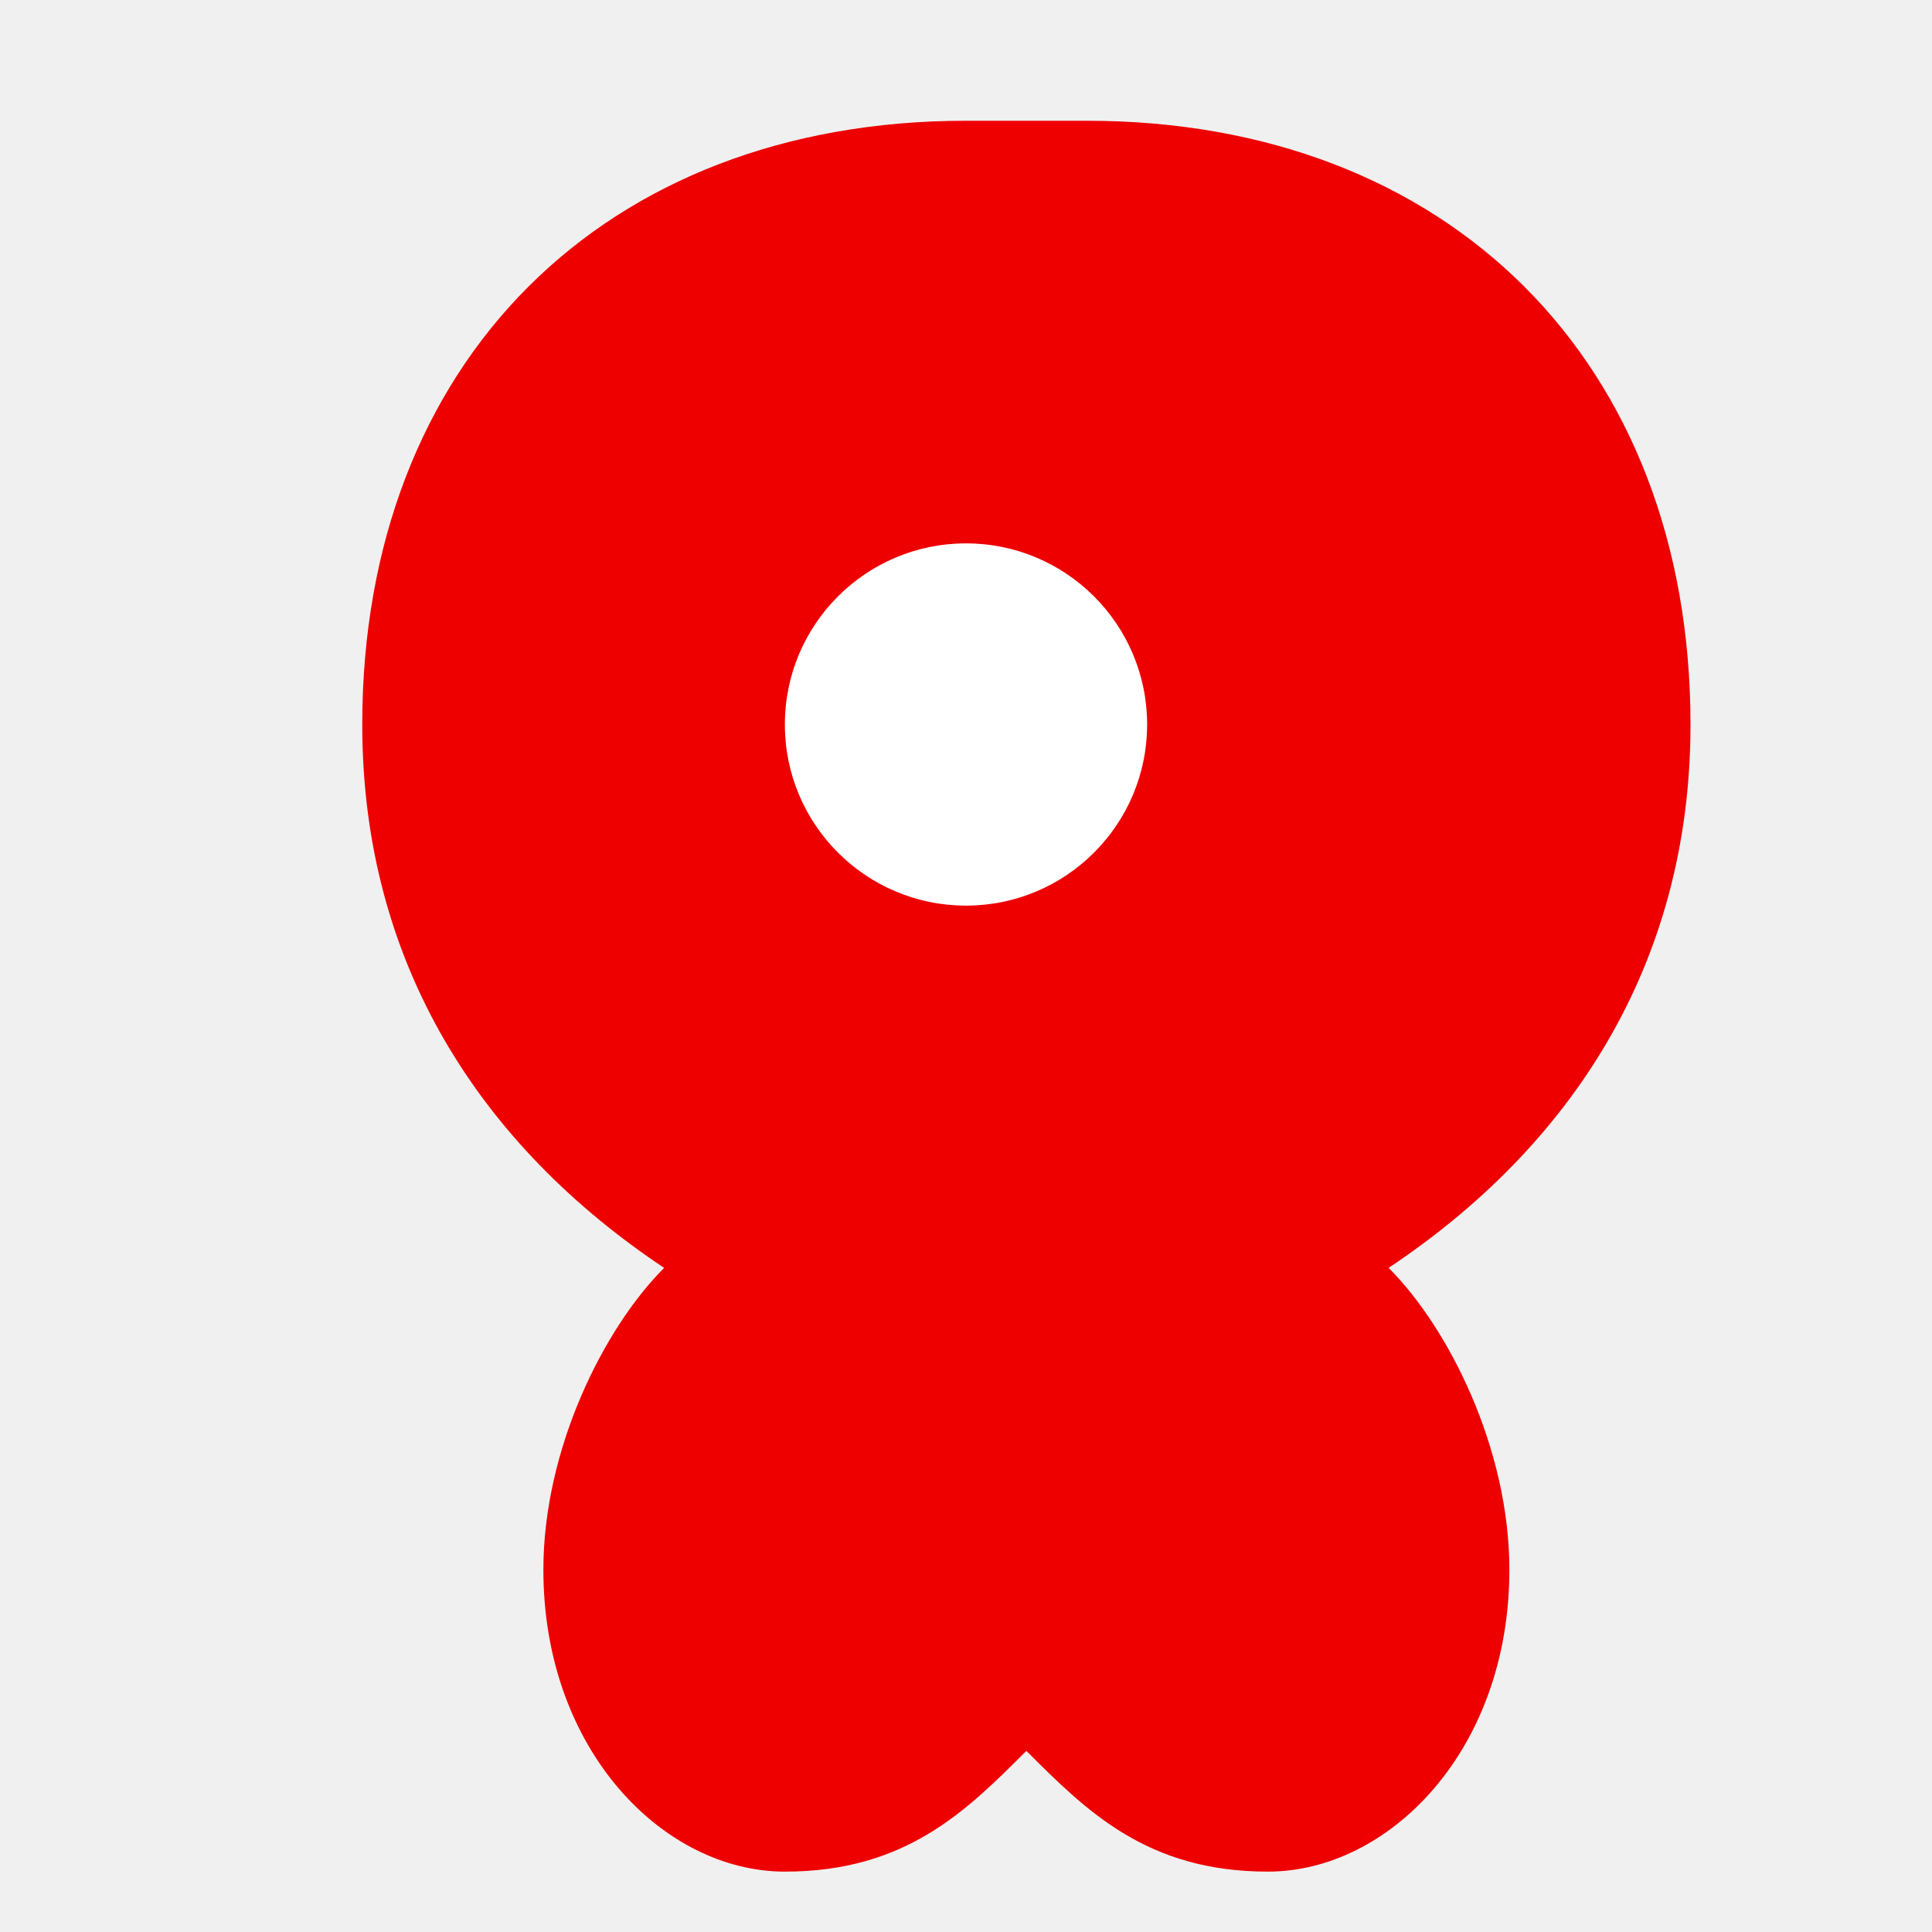
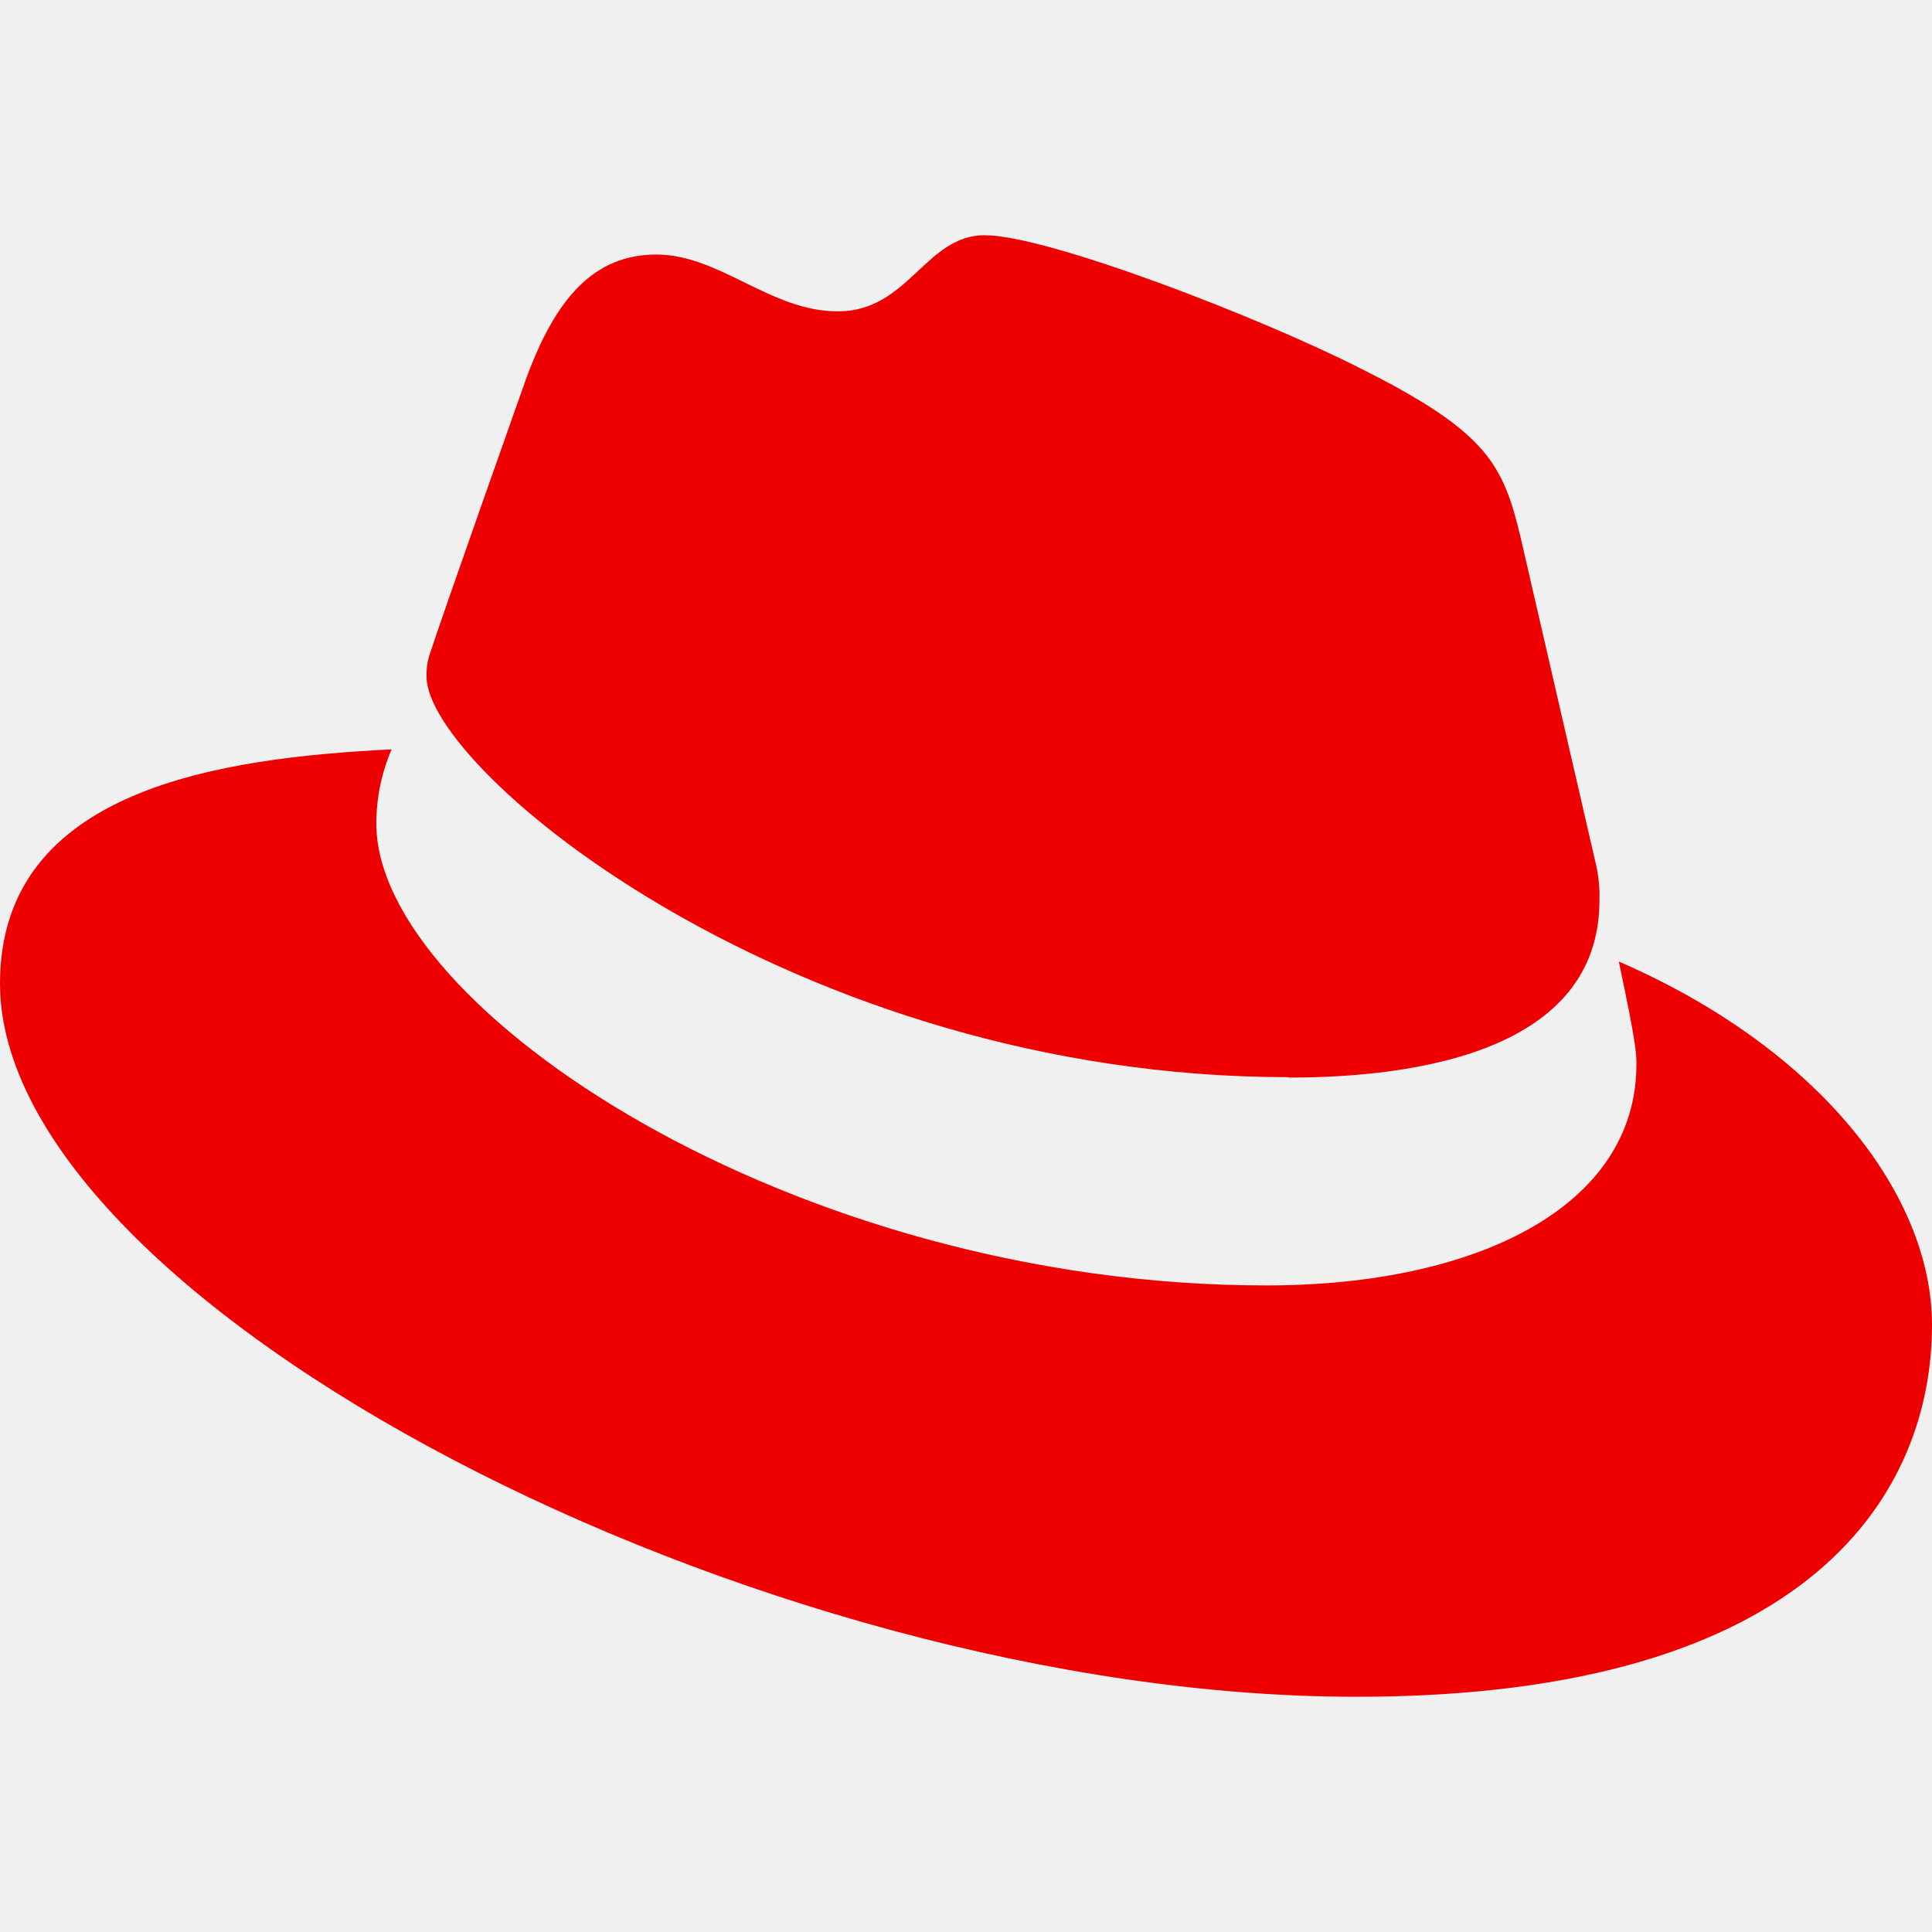
- <svg xmlns="http://www.w3.org/2000/svg" viewBox="0 0 32 32" width="32" height="32">
-   <path fill="#EE0000" d="M16 2c-6 0-10 4-10 10 0 4 2 7 5 9-1 1-2 3-2 5 0 3 2 5 4 5 2 0 3-1 4-2 1 1 2 2 4 2 2 0 4-2 4-5 0-2-1-4-2-5 3-2 5-5 5-9 0-6-4-10-10-10z" />
-   <circle cx="16" cy="12" r="3" fill="#fff" />
+ <svg xmlns="http://www.w3.org/2000/svg" fill="#EE0000" role="img" viewBox="0 0 24 24">
+   <path d="M16.009 13.386c1.577 0 3.86-.326 3.86-2.202a1.765 1.765 0 0 0-.04-.431l-.94-4.08c-.216-.898-.406-1.305-1.982-2.093-1.223-.625-3.888-1.658-4.676-1.658-.733 0-.947.946-1.822.946-.842 0-1.467-.706-2.255-.706-.757 0-1.25.515-1.63 1.576 0 0-1.06 2.99-1.197 3.424a.81.81 0 0 0-.028.245c0 1.162 4.577 4.974 10.71 4.974m4.101-1.435c.218 1.032.218 1.14.218 1.277 0 1.765-1.984 2.745-4.593 2.745-5.895.004-11.06-3.451-11.06-5.734a2.326 2.326 0 0 1 .19-.925C2.746 9.415 0 9.794 0 12.217c0 3.969 9.405 8.861 16.851 8.861 5.71 0 7.149-2.582 7.149-4.62 0-1.605-1.387-3.425-3.887-4.512" />
</svg>
